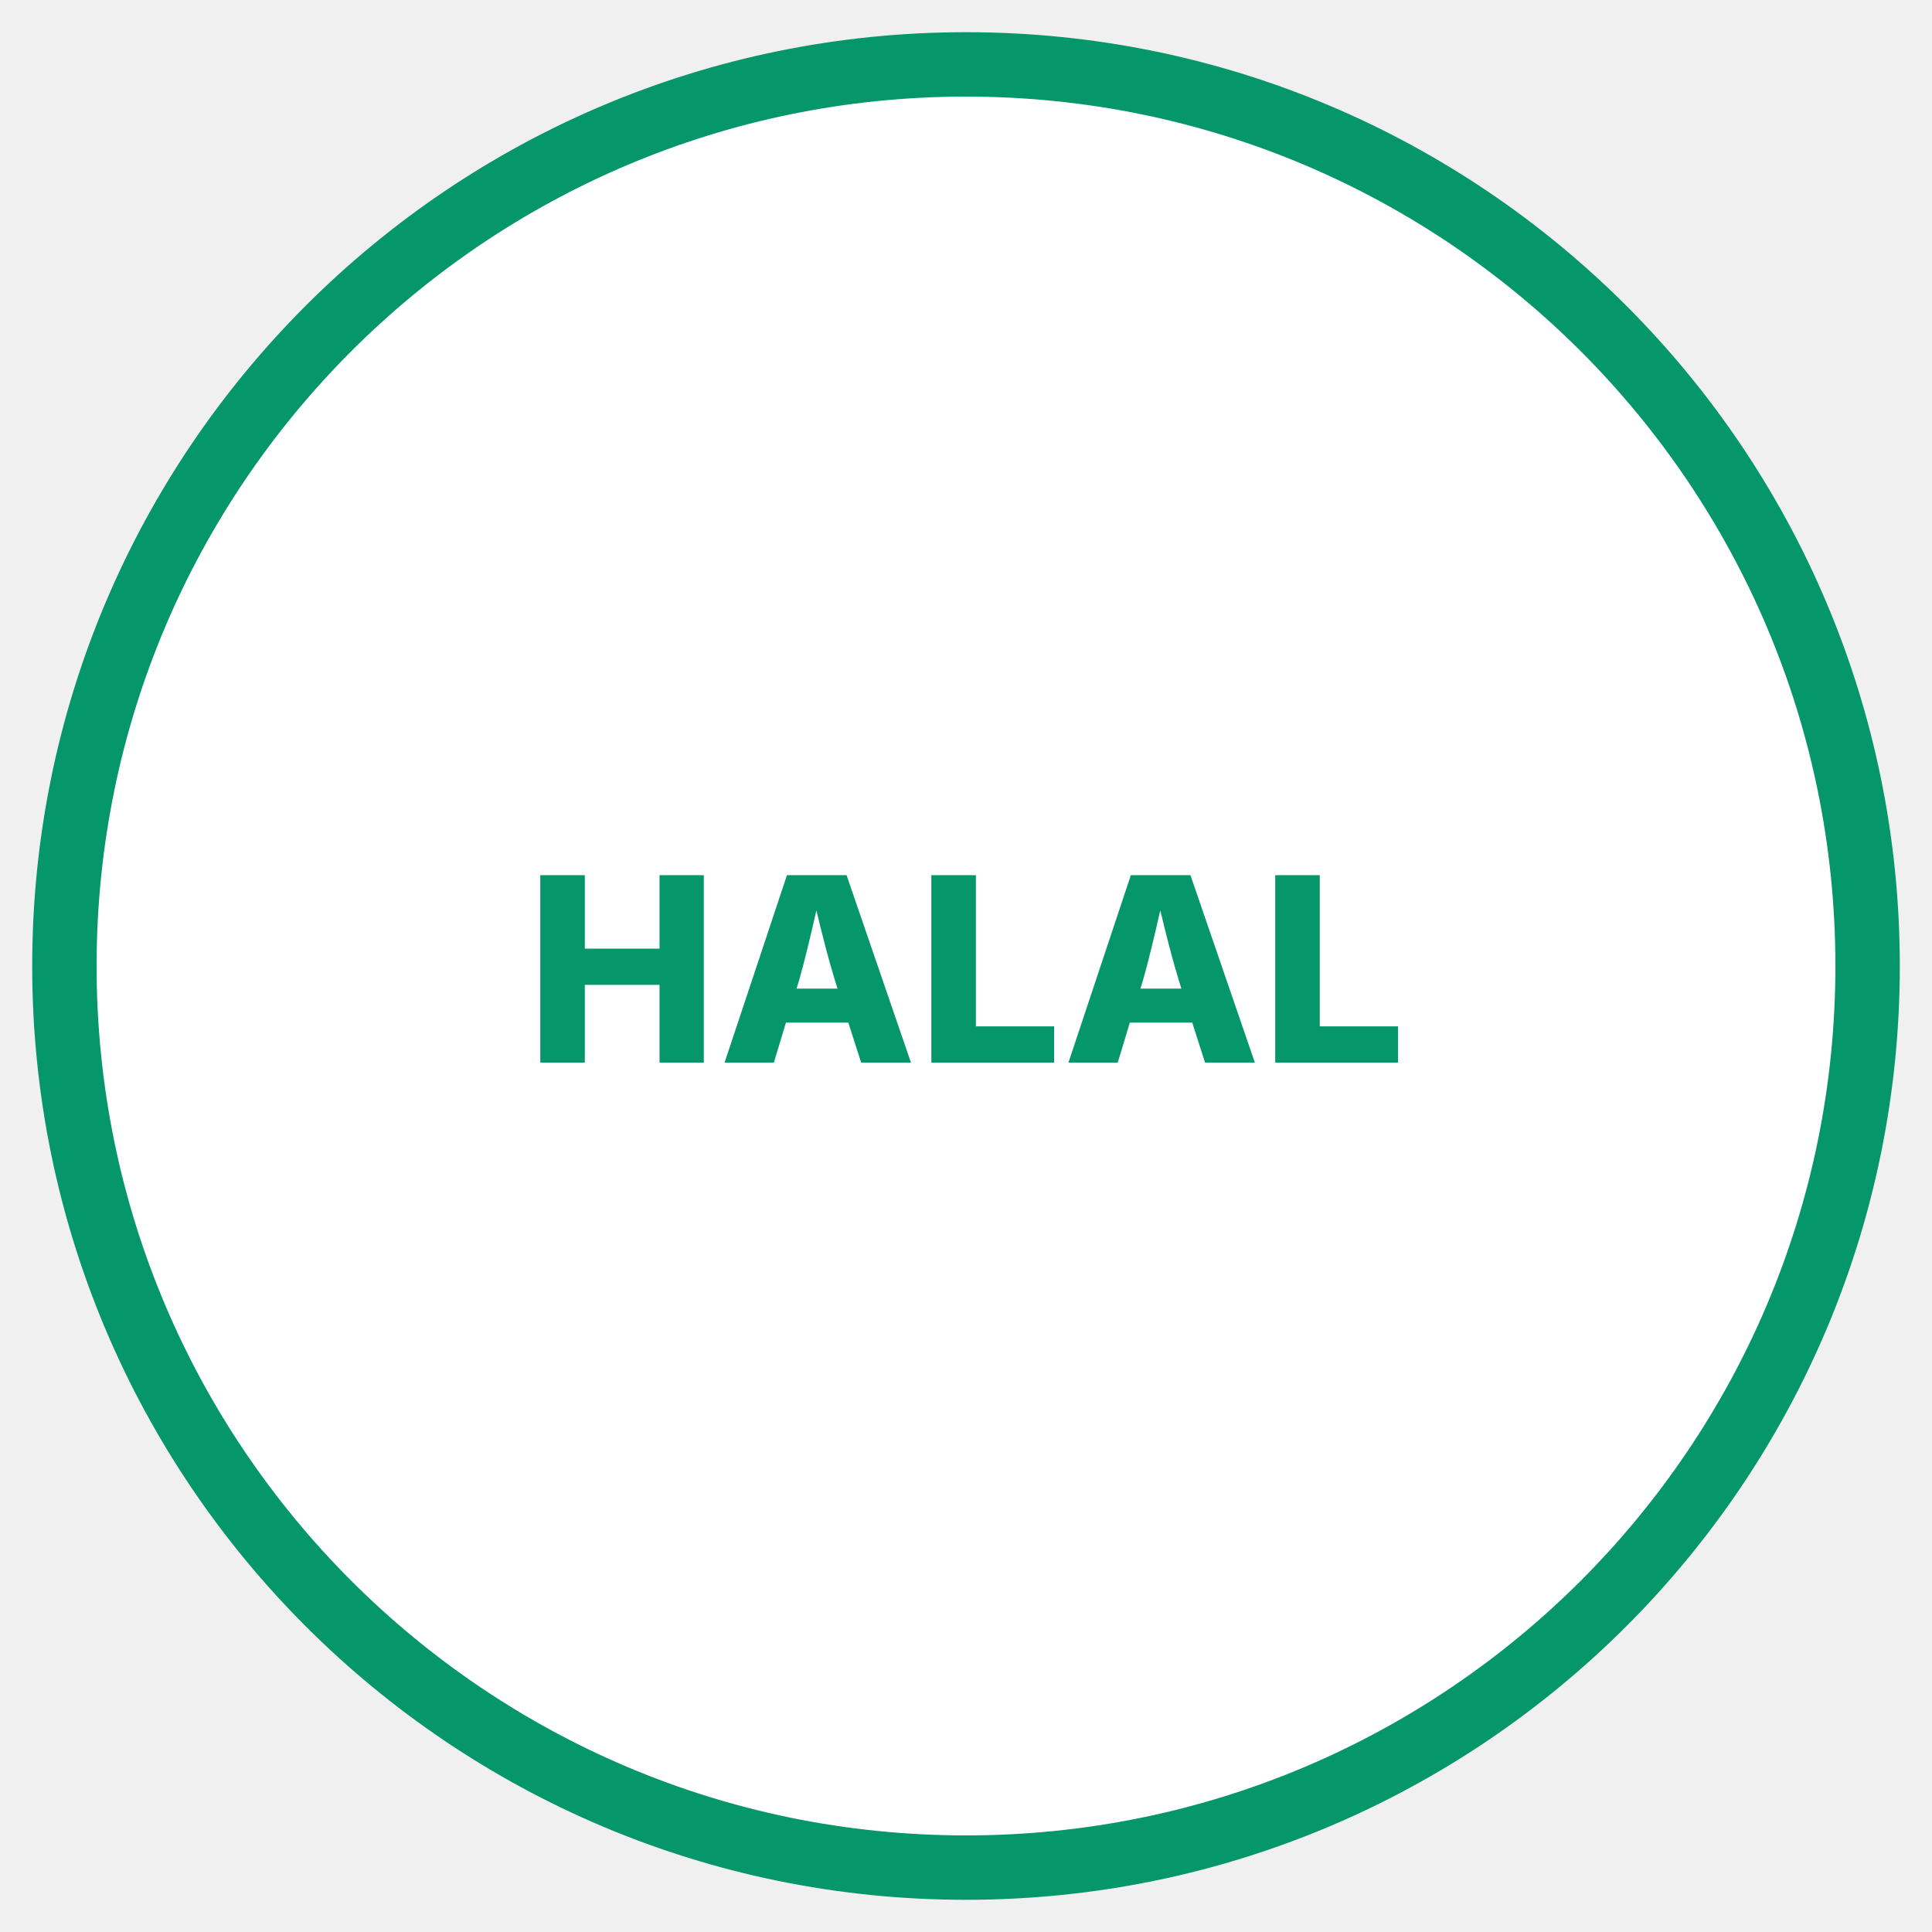
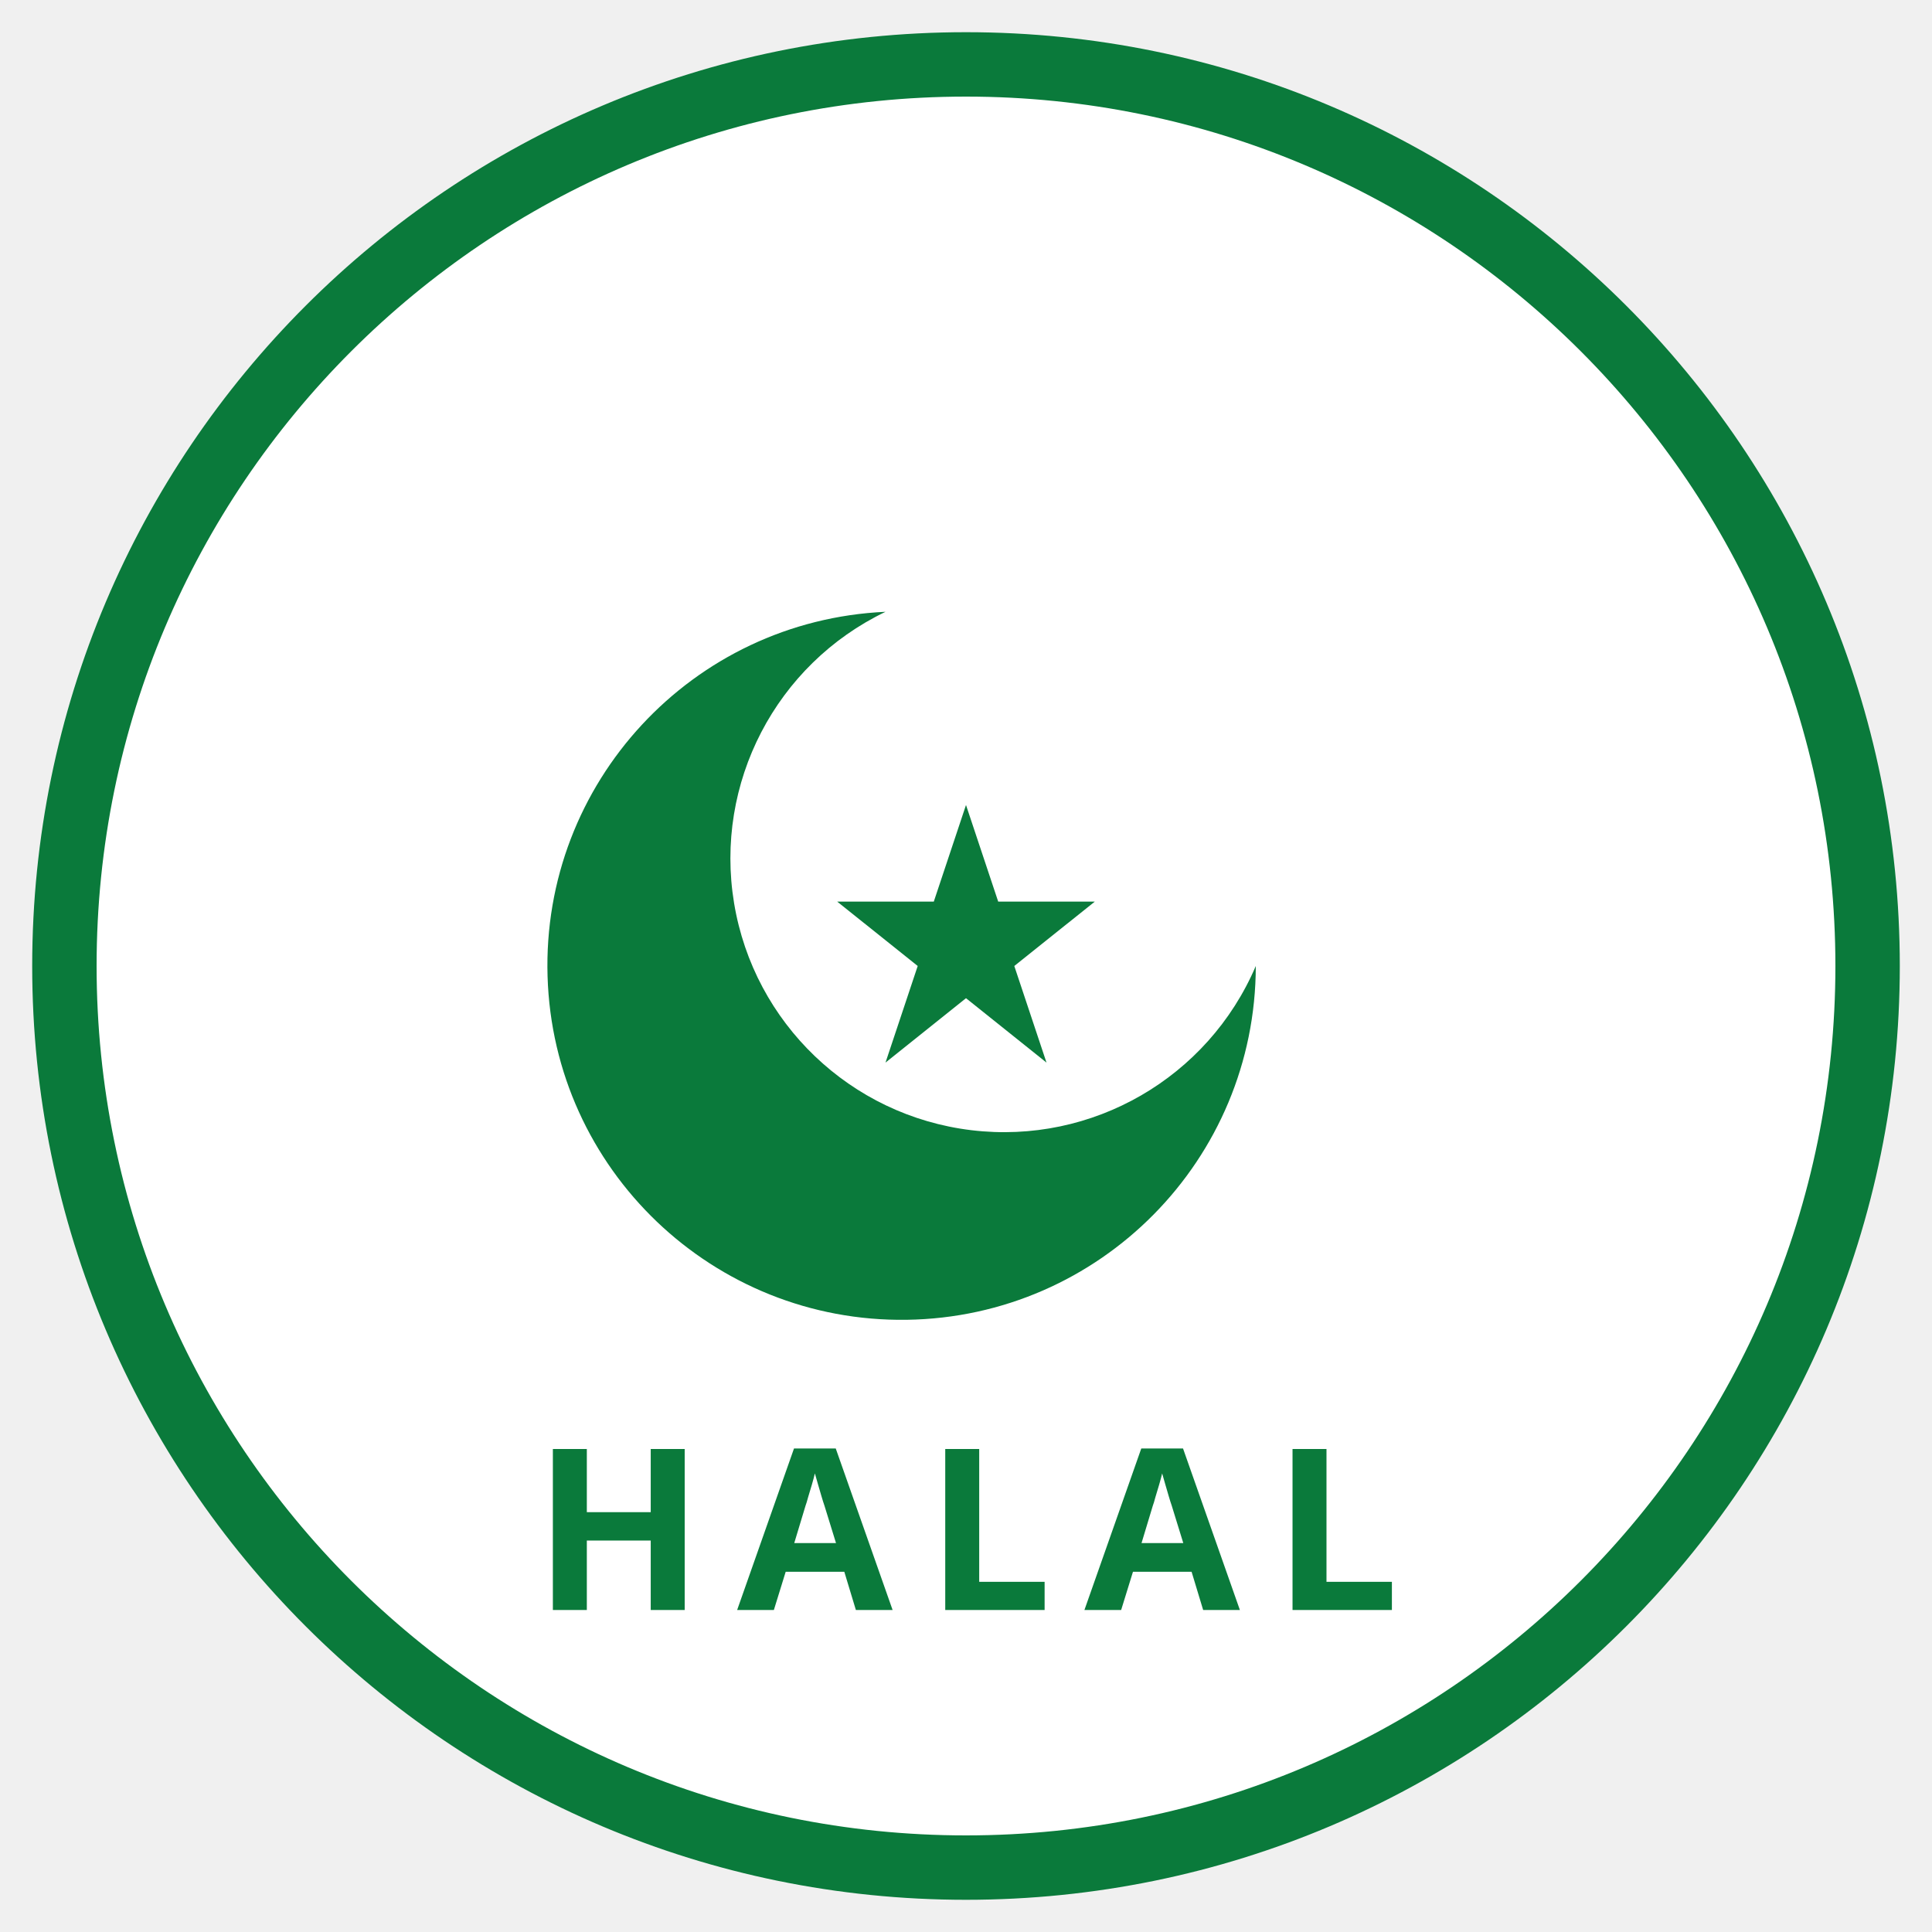
- <svg xmlns="http://www.w3.org/2000/svg" viewBox="0 0 120 120" width="120" height="120">
-   <circle cx="60" cy="60" r="56" fill="#fff" stroke="#059669" stroke-width="4" />
-   <text x="60" y="66" text-anchor="middle" font-family="Inter,Arial,sans-serif" font-weight="800" font-size="16" fill="#059669">HALAL</text>
+ <svg xmlns="http://www.w3.org/2000/svg" viewBox="0 0 120 120">
+   <circle cx="60" cy="60" r="56" fill="#fff" stroke="#0a7a3b" stroke-width="4" />
+   <path d="M 78 60 A 22 22 0 1 1 55 38 A 17 17 0 1 0 78 60 Z" fill="#0a7a3b" />
+   <polygon points="60,50 62,56 68,56 63,60 65,66 60,62 55,66 57,60 52,56 58,56" fill="#0a7a3b" />
+   <text x="60" y="100" text-anchor="middle" font-family="Arial Black,sans-serif" font-weight="900" font-size="14" fill="#0a7a3b" letter-spacing="2">HALAL</text>
</svg>
